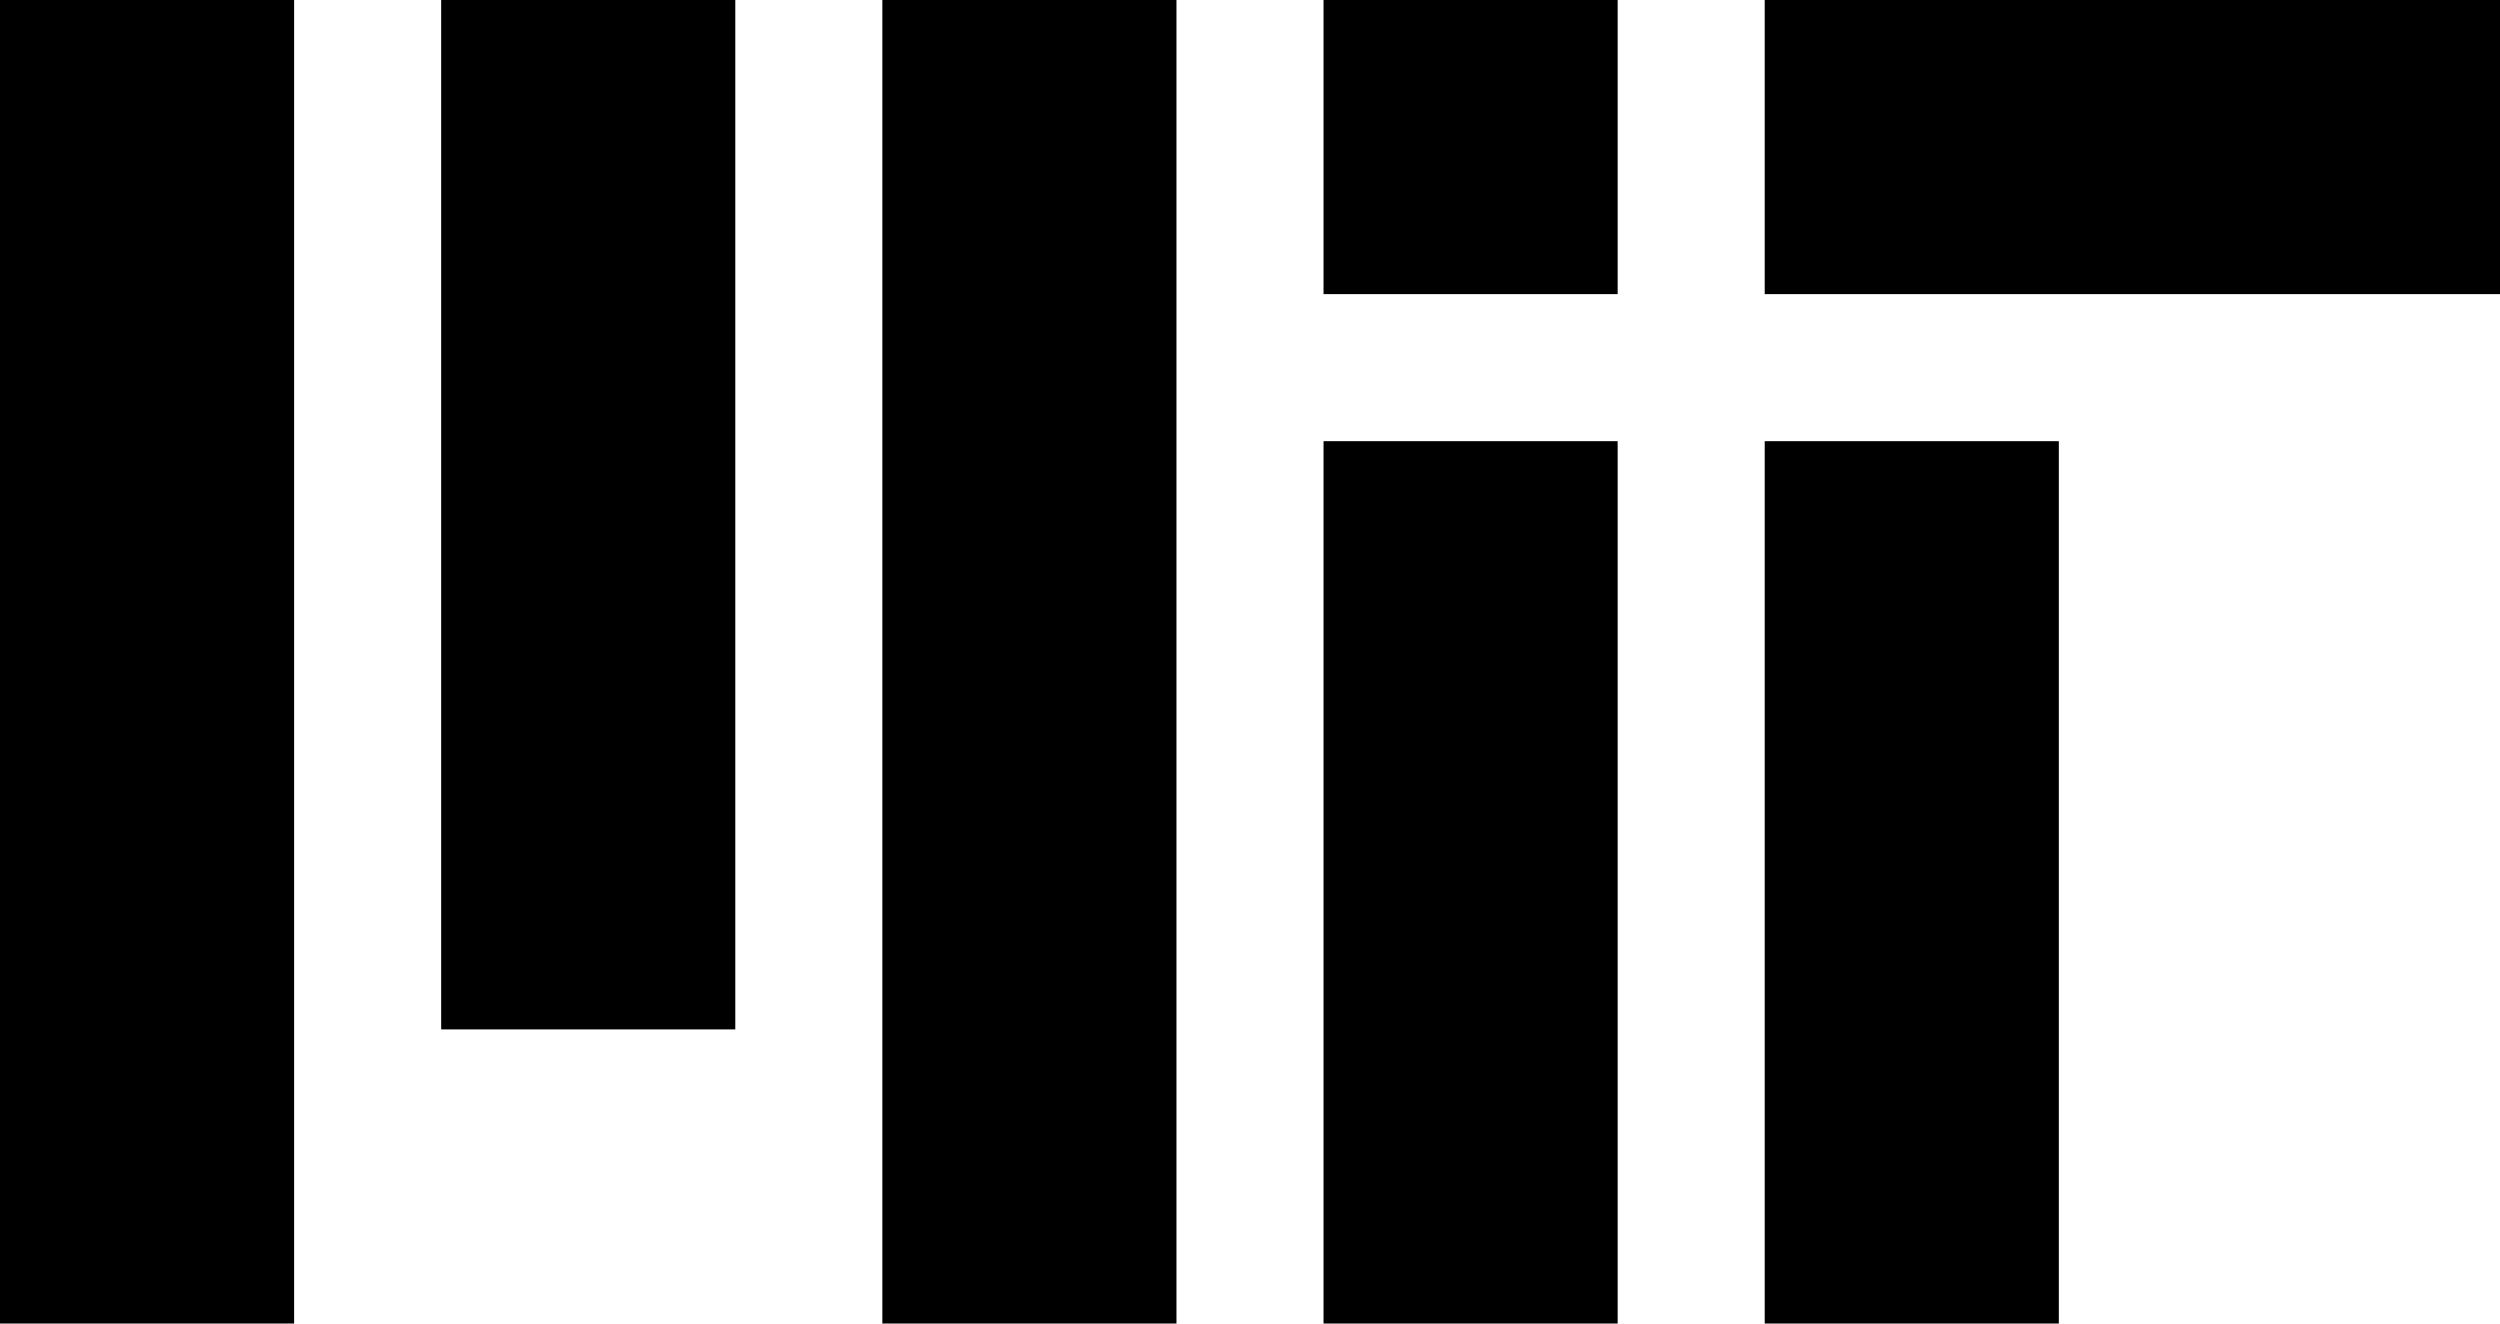
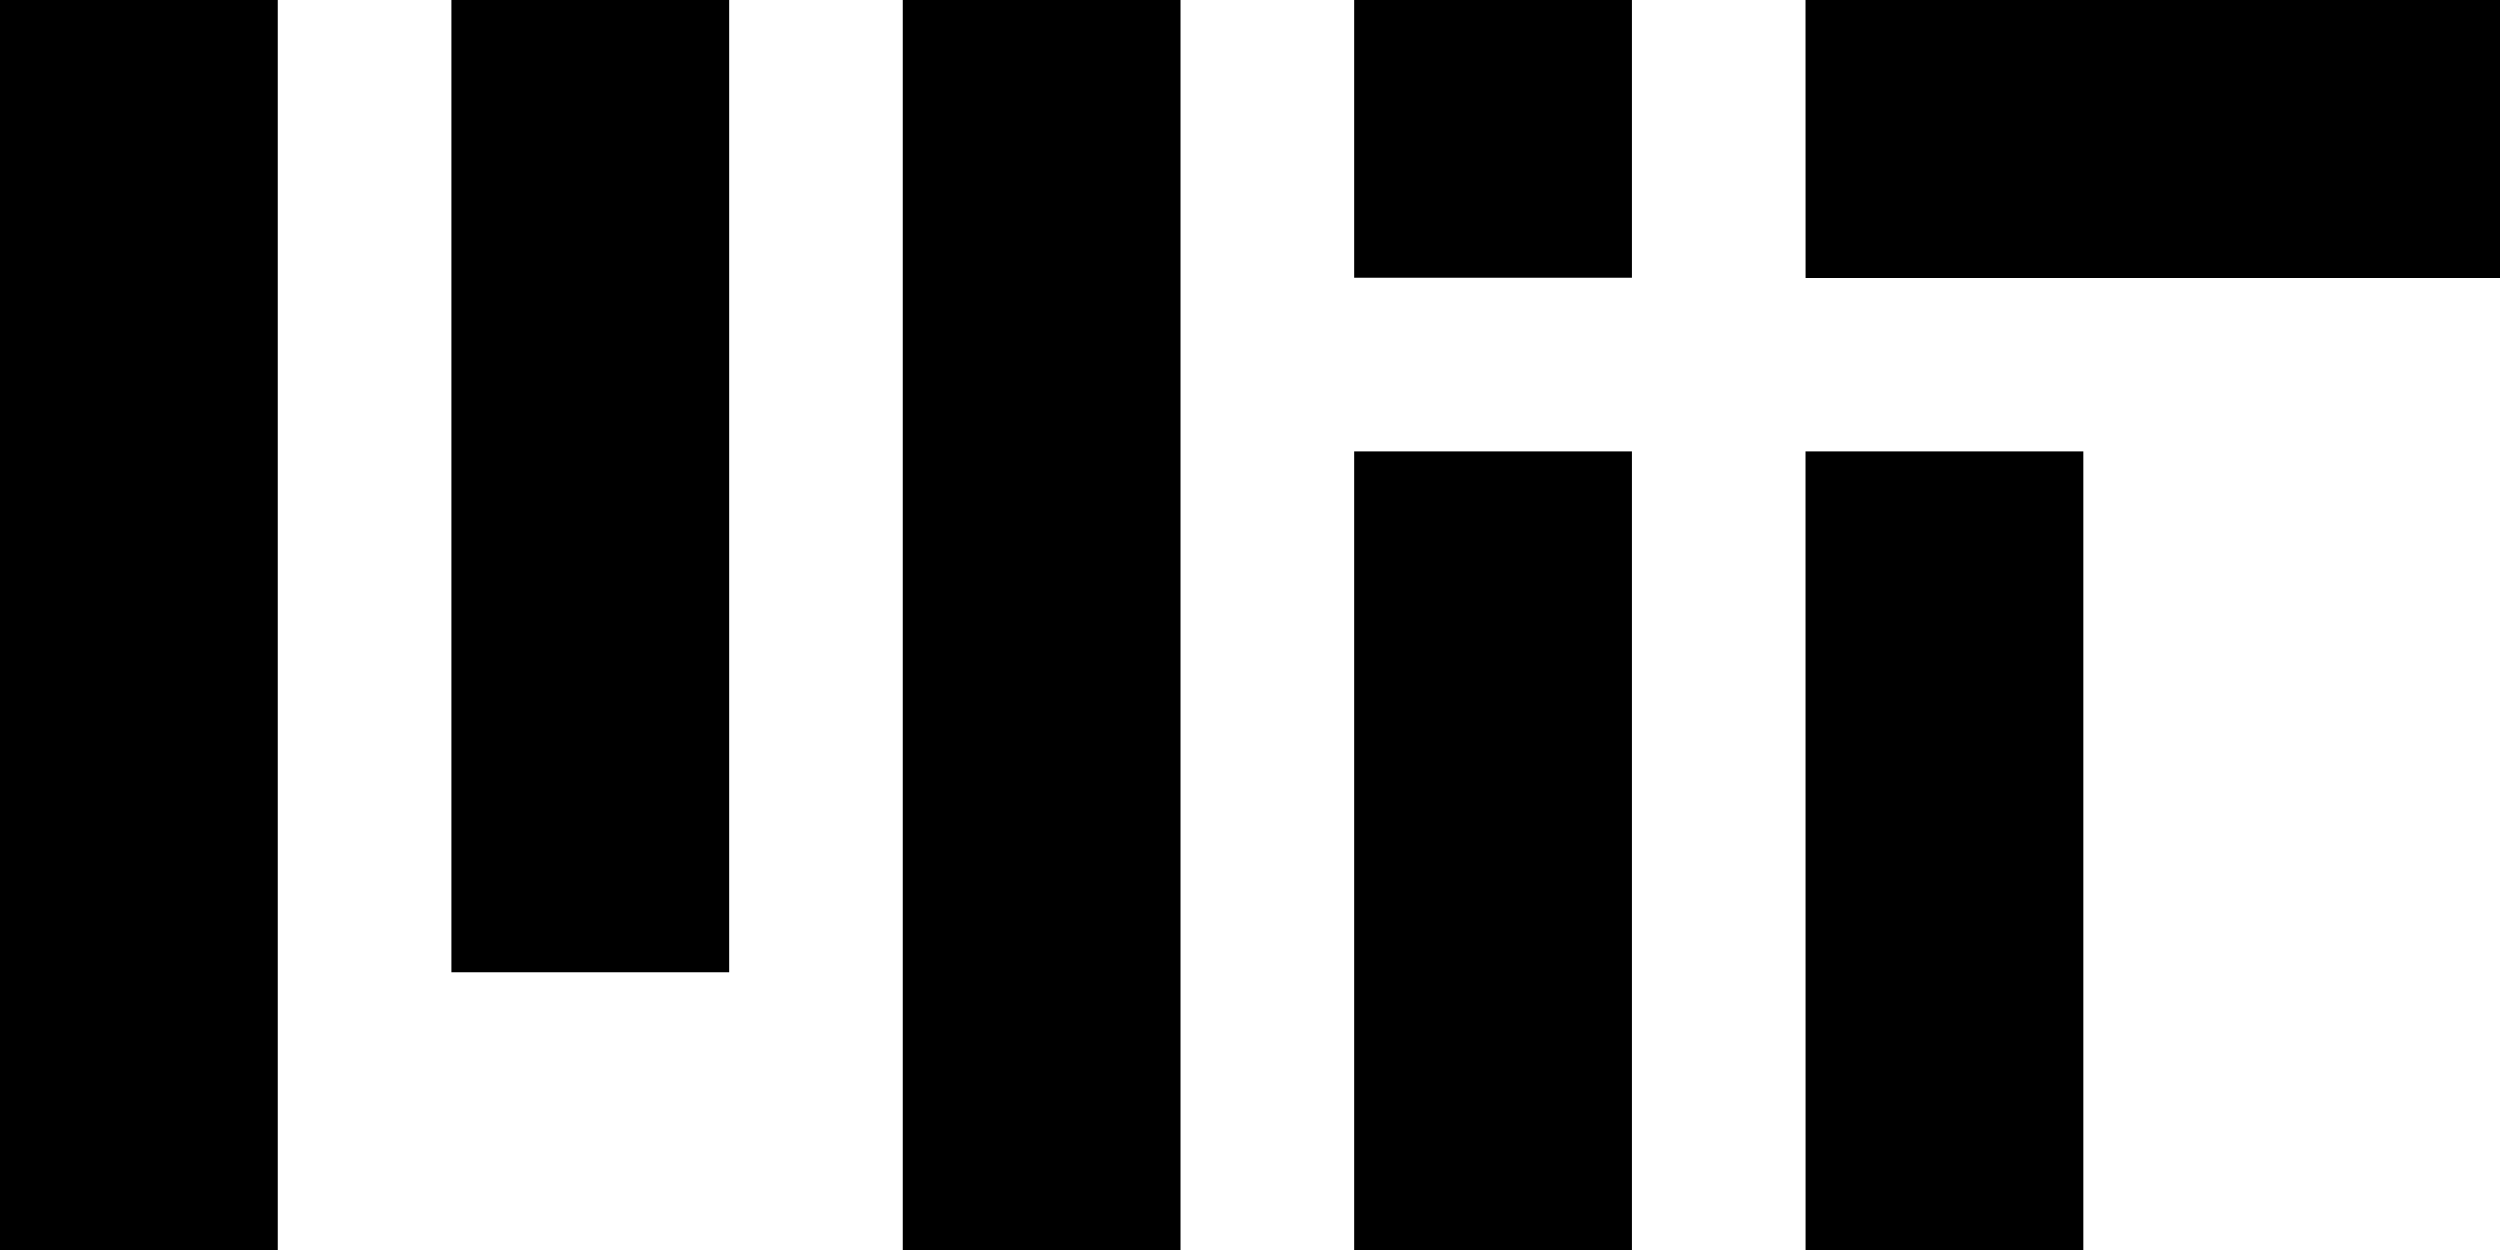
- <svg xmlns="http://www.w3.org/2000/svg" version="1.1" viewBox="0 0 1360 720">
-   <g>
-     <g id="Layer_1">
-       <g id="Layer_1-2" data-name="Layer_1">
-         <path d="M720,720h160V240h-160v480ZM960,160h400V0h-400v160ZM720,0h160v160h-160V0ZM480,720h160V0h-160v720ZM240,560h160V0h-160v560ZM0,720h160V0H0v720ZM960,720h160V240h-160v480Z" />
-       </g>
-     </g>
-   </g>
+ <svg xmlns="http://www.w3.org/2000/svg" width="48" height="24" viewBox="0 0 48 24" fill="none">
+   <path d="M26 24H31.333V8.667H26V24ZM34.667 24H40V8.667H34.666L34.667 24ZM34.667 5.338H48V0H34.666L34.667 5.338ZM0 24H5.333V0H0V24ZM8.667 18.667H14V0H8.667V18.667ZM17.333 24H22.666V0H17.333V24ZM26 5.333H31.333V0H26V5.333Z" fill="black" />
</svg>
